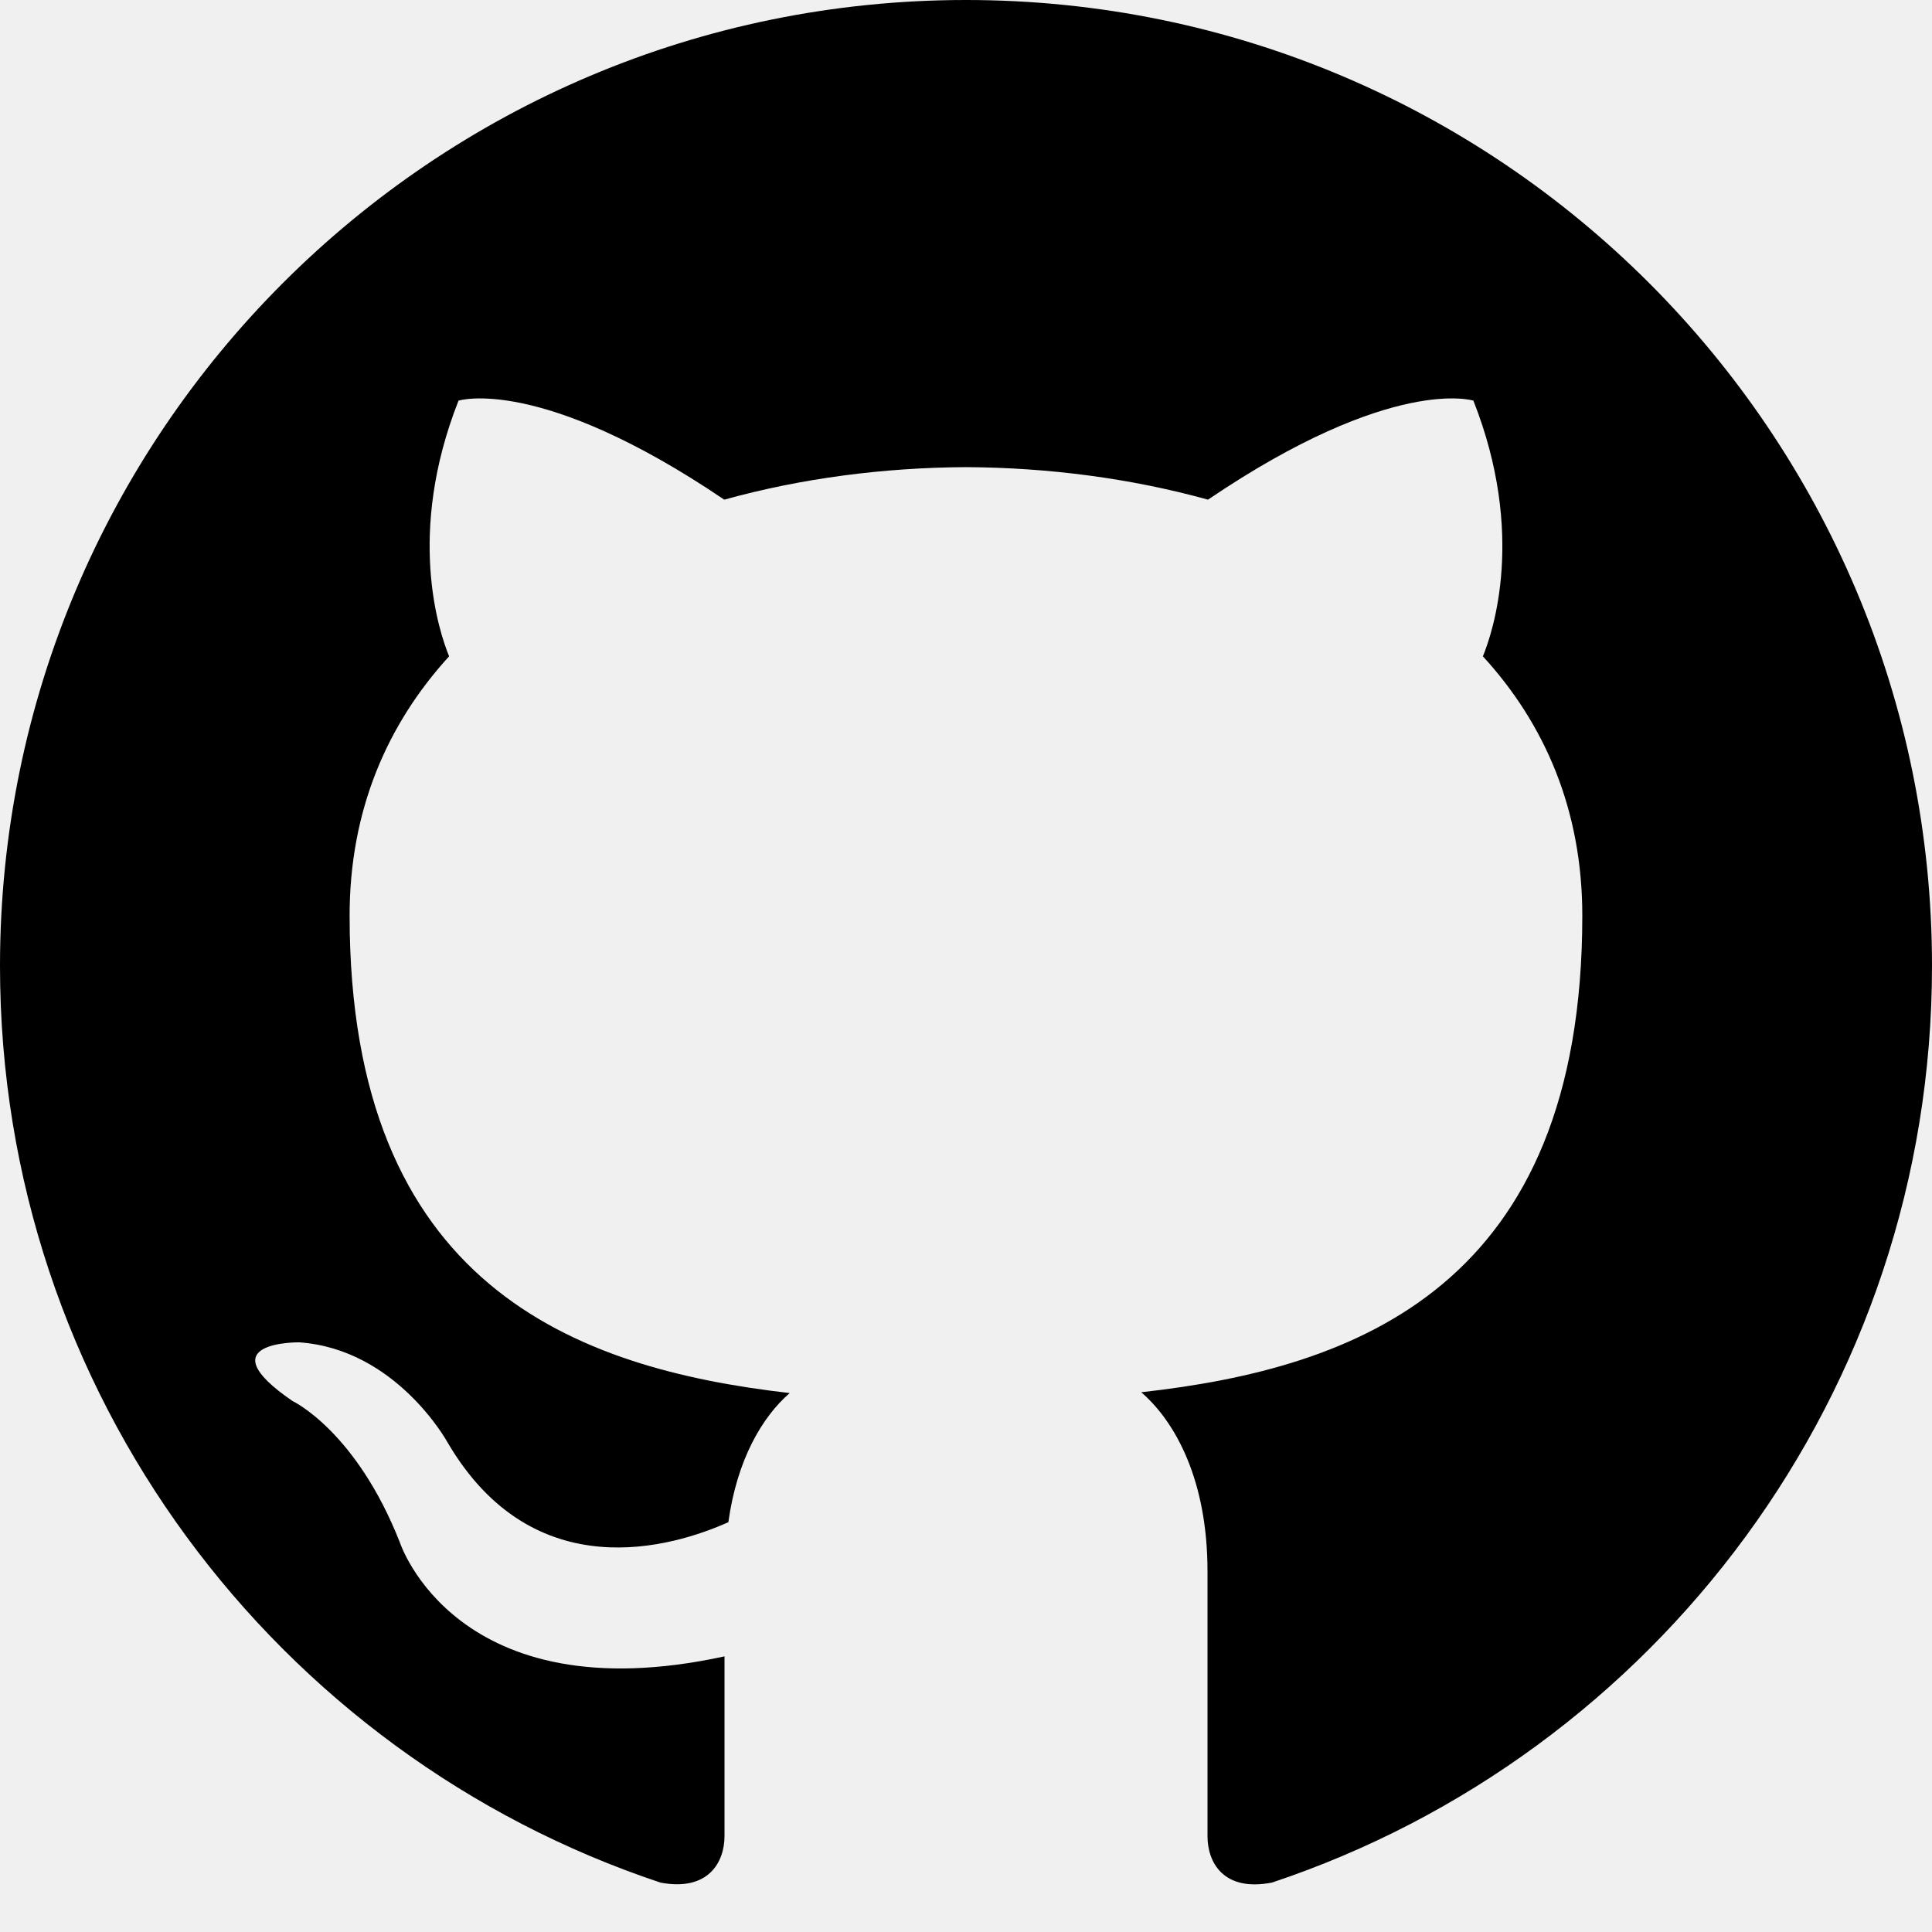
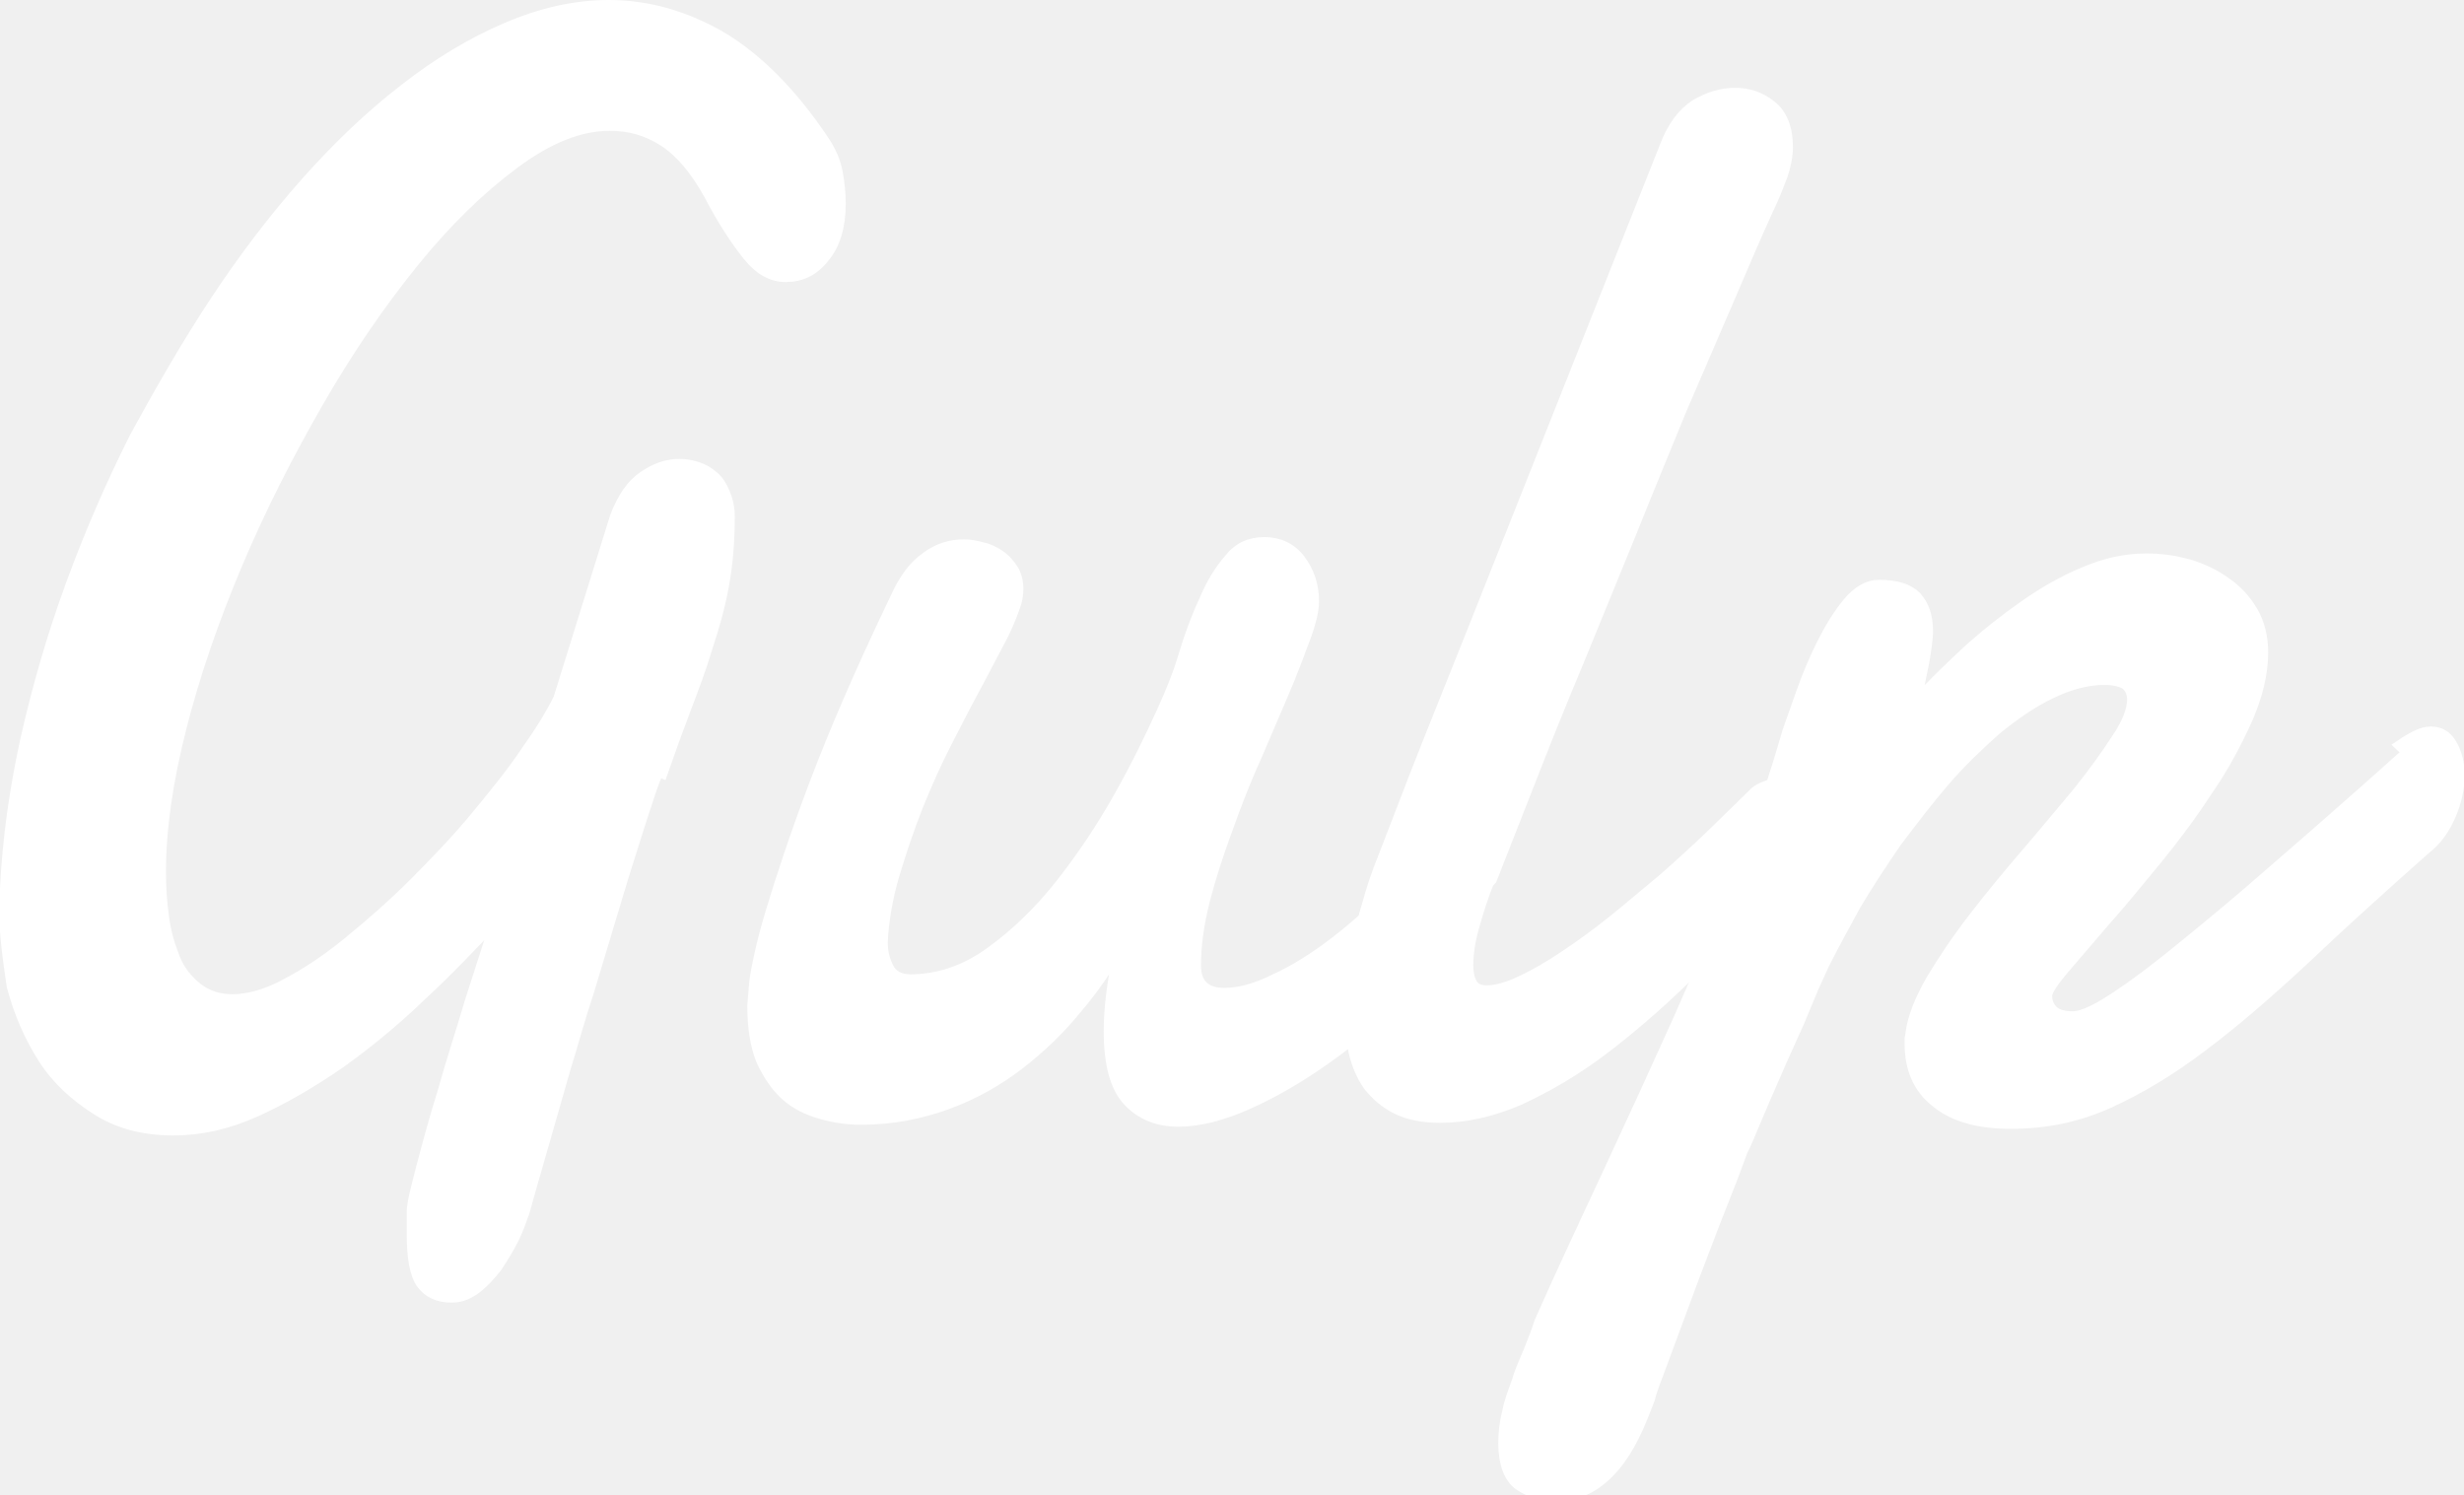
- <svg xmlns="http://www.w3.org/2000/svg" width="24" height="24" viewBox="0 0 24 24">
-   <path d="M12 0c-6.626 0-12 5.373-12 12 0 5.302 3.438 9.8 8.207 11.387.599.111.793-.261.793-.577v-2.234c-3.338.726-4.033-1.416-4.033-1.416-.546-1.387-1.333-1.756-1.333-1.756-1.089-.745.083-.729.083-.729 1.205.084 1.839 1.237 1.839 1.237 1.07 1.834 2.807 1.304 3.492.997.107-.775.418-1.305.762-1.604-2.665-.305-5.467-1.334-5.467-5.931 0-1.311.469-2.381 1.236-3.221-.124-.303-.535-1.524.117-3.176 0 0 1.008-.322 3.301 1.23.957-.266 1.983-.399 3.003-.404 1.02.005 2.047.138 3.006.404 2.291-1.552 3.297-1.23 3.297-1.23.653 1.653.242 2.874.118 3.176.77.84 1.235 1.911 1.235 3.221 0 4.609-2.807 5.624-5.479 5.921.43.372.823 1.102.823 2.222v3.293c0 .319.192.694.801.576 4.765-1.589 8.199-6.086 8.199-11.386 0-6.627-5.373-12-12-12z" />
+ <svg xmlns="http://www.w3.org/2000/svg" width="252.54" height="153.16" viewBox="0 0 252.54 153.16">
+   <g fill="#FFF" stroke="#FFF" stroke-miterlimit="10">
+     <path d="M67.53 79.12c-.17.26-.5 1.08-.95 2.45-.46 1.38-1.02 3.1-1.68 5.2-.66 2.07-1.38 4.4-2.14 6.97l-2.37 7.88c-.9 2.68-1.6 5.3-2.4 7.88l-2 6.98-1.5 5.22-.7 2.5c-.3.83-.6 1.75-1.1 2.77-.5 1-1.1 1.97-1.7 2.88-.7.9-1.4 1.67-2.2 2.27-.8.6-1.6.9-2.5.9-1.4 0-2.4-.48-3.1-1.4-.7-.95-1-2.66-1-5.16v-2.26c0-.83.4-2.4 1-4.68.6-2.3 1.3-4.88 2.2-7.76.8-2.9 1.8-5.88 2.7-8.97l2.7-8.4c-2.4 2.6-4.9 5.2-7.6 7.7-2.7 2.6-5.5 4.9-8.3 6.9-2.9 2-5.8 3.7-8.7 5-2.9 1.3-5.7 1.9-8.4 1.9-3.1 0-5.7-.7-7.9-2.1-2.2-1.4-4.1-3.1-5.5-5.3s-2.5-4.7-3.2-7.4C.8 98.5.4 95.7.4 93v-1c0-.3.04-.63.1-.94.24-5 .95-10.1 2.1-15.34 1.2-5.28 2.7-10.5 4.6-15.7 1.9-5.2 4.1-10.3 6.6-15.26C16.4 40 19.1 35.3 22 30.9s6.02-8.5 9.3-12.2c3.3-3.72 6.67-6.92 10.14-9.6 3.46-2.7 6.96-4.8 10.5-6.3 3.5-1.5 7-2.3 10.46-2.3 4 0 7.86 1.1 11.6 3.27C77.7 6 81.2 9.5 84.48 14.4c.74 1.1 1.2 2.2 1.4 3.32.2 1.1.3 2.17.3 3.15 0 2.34-.55 4.2-1.67 5.54-1.1 1.4-2.4 2-4 2-1.4 0-2.7-.7-3.9-2.2-1.2-1.5-2.6-3.6-4-6.3-1.4-2.5-2.9-4.3-4.6-5.4-1.7-1.1-3.5-1.6-5.5-1.6-3.1 0-6.3 1.3-9.8 3.9-3.5 2.6-6.9 5.9-10.3 10.1-3.4 4.2-6.7 9-9.8 14.4-3.1 5.4-5.9 10.9-8.3 16.6-2.4 5.7-4.3 11.2-5.7 16.7-1.4 5.5-2.1 10.4-2.1 14.8 0 1.5.1 3 .3 4.5.2 1.6.6 2.9 1.1 4.2s1.3 2.3 2.3 3.1c1 .8 2.2 1.2 3.6 1.2 1.6 0 3.5-.5 5.5-1.6 2.1-1.1 4.2-2.5 6.4-4.3 2.2-1.8 4.5-3.8 6.7-6s4.4-4.5 6.3-6.8c1.9-2.3 3.7-4.5 5.1-6.6 1.5-2.1 2.6-3.9 3.4-5.5L63 53c.74-1.97 1.7-3.38 2.93-4.2 1.2-.84 2.43-1.26 3.7-1.26.6 0 1.23.1 1.85.3.6.2 1.18.52 1.67.96.5.4.87 1 1.16 1.7.3.7.5 1.5.5 2.5 0 2.5-.2 4.86-.6 7.04-.4 2.2-1 4.3-1.7 6.4-.6 2.05-1.4 4.14-2.2 6.25-.8 2.1-1.6 4.3-2.4 6.6zm83.03 15.28c-1.93 2.6-4.18 5.14-6.74 7.6a67.566 67.566 0 0 1-7.94 6.6c-2.72 1.92-5.4 3.47-8.03 4.64-2.64 1.17-5 1.75-7.1 1.75s-3.83-.7-5.15-2.1c-1.32-1.4-1.98-3.8-1.98-7.2 0-2.4.36-5.2 1.06-8.4-1.14 2-2.57 4.1-4.28 6.1-1.7 2.1-3.67 4-5.86 5.7-2.2 1.7-4.66 3.1-7.38 4.1-2.72 1-5.68 1.6-8.9 1.6-1.43 0-2.83-.2-4.17-.6-1.4-.4-2.6-1-3.6-1.9-1-.9-1.8-2.1-2.5-3.6-.6-1.5-.9-3.4-.9-5.6l.2-2.4c.2-1.5.7-4 1.7-7.3s2.4-7.6 4.4-12.9c2-5.3 4.7-11.6 8.3-19.1.9-2 1.9-3.4 3.2-4.3 1.2-.9 2.5-1.3 3.9-1.3.6 0 1.2.1 1.9.3.6.1 1.2.4 1.8.8.6.4 1 .9 1.4 1.5.3.5.5 1.2.5 2 0 .5-.1 1-.2 1.4-.3.9-.7 2-1.4 3.4l-2.6 4.94c-1 1.8-2 3.8-3.1 5.92-1.1 2.13-2.1 4.4-3 6.62-.9 2.3-1.7 4.65-2.4 7-.7 2.4-1.1 4.7-1.2 6.9 0 1 .2 1.8.6 2.6.4.8 1.2 1.2 2.2 1.2 2.8 0 5.6-.9 8.2-2.8 2.6-1.87 5-4.2 7.2-6.98 2.2-2.8 4.2-5.8 6-9 1.8-3.2 3.2-6.1 4.4-8.74.8-1.77 1.6-3.67 2.2-5.7.6-2 1.3-3.9 2.1-5.6.7-1.7 1.6-3.16 2.6-4.3.9-1.14 2.1-1.7 3.6-1.7s2.8.6 3.7 1.8c.9 1.2 1.4 2.6 1.4 4.3 0 .9-.3 2.2-.9 3.8-.6 1.6-1.3 3.5-2.2 5.6l-2.9 6.77c-1.1 2.4-2 4.8-2.9 7.3-.9 2.45-1.7 4.9-2.3 7.24-.6 2.4-.9 4.6-.9 6.6 0 1.9 1 2.8 2.9 2.8 1.4 0 3.1-.4 5.1-1.4 2-.9 4.1-2.2 6.3-3.9 2.2-1.7 4.4-3.7 6.6-6 2.2-2.3 4.2-4.74 5.9-7.4l.7 10.6z" />
+     <path d="M152.6 90.5c-.48 1.2-.95 2.6-1.4 4.18-.47 1.58-.7 3-.7 4.25 0 .78.13 1.4.4 1.87.26.47.76.7 1.5.7.93 0 2.08-.32 3.47-.97 1.38-.65 2.87-1.5 4.47-2.58 1.6-1.06 3.28-2.28 5-3.66 1.74-1.4 3.47-2.9 5.18-4.3 1.7-1.5 3.34-3 4.9-4.5 1.56-1.5 2.96-2.9 4.2-4.1.34-.4.75-.6 1.24-.8.48-.2.9-.3 1.25-.3.9 0 1.6.3 2.2 1.1.6.7.9 1.7.9 2.9 0 1.1-.3 2.3-.9 3.6-.6 1.3-1.7 2.6-3.2 3.9-2.8 3-5.6 5.9-8.5 8.7-2.8 2.7-5.7 5.2-8.5 7.3-2.8 2.1-5.6 3.7-8.4 5-2.8 1.2-5.5 1.8-8.1 1.8-1.8 0-3.3-.3-4.5-.9-1.2-.6-2.1-1.4-2.9-2.4-.7-1-1.2-2.2-1.5-3.5-.3-1.4-.4-2.8-.4-4.3 0-2.6.3-5.2 1-7.9s1.4-5.2 2.3-7.4c1.6-4.1 3.1-8.1 4.7-12.1l4.4-11L170.6 15c.75-2 1.8-3.42 3.15-4.3 1.36-.8 2.7-1.2 4.07-1.2 1.4 0 2.6.4 3.74 1.3 1.1.86 1.7 2.3 1.7 4.27 0 .93-.2 1.92-.55 2.96-.4 1-.8 2.14-1.4 3.33-1.1 2.42-2.4 5.4-3.9 8.94l-5 11.6c-1.7 4.15-3.5 8.5-5.3 13l-5.4 13.2c-1.8 4.28-3.4 8.3-4.9 12.14l-3.9 9.93z" />
+     <path d="M245.9 76.4c.63-.43 1.2-.77 1.73-1.03.52-.26 1.03-.4 1.5-.4.97 0 1.7.44 2.18 1.3.5.86.8 1.9.8 3.16 0 1.35-.3 2.73-.9 4.13-.6 1.4-1.4 2.58-2.6 3.5-4.7 4.17-8.9 7.97-12.5 11.4-3.7 3.43-7.1 6.38-10.4 8.85-3.3 2.5-6.5 4.4-9.6 5.8-3.1 1.4-6.4 2.1-10 2.1-3.3 0-5.9-.7-7.7-2.2-1.8-1.4-2.7-3.4-2.7-6v-.6c0-.1.1-.4.1-.6.2-1.5.9-3.3 2.1-5.4 1.2-2 2.6-4.1 4.3-6.3s3.5-4.4 5.4-6.6c1.9-2.2 3.6-4.3 5.3-6.3 1.6-2 2.9-3.8 4-5.5 1.1-1.6 1.6-3 1.6-4 0-.6-.2-1.1-.62-1.5-.47-.3-1.2-.5-2.2-.5-1.8 0-3.6.5-5.46 1.4-1.9.9-3.76 2.2-5.6 3.7-1.8 1.6-3.6 3.3-5.32 5.3s-3.3 4.1-4.9 6.2c-1.5 2.2-2.9 4.3-4.2 6.5-1.2 2.2-2.3 4.2-3.2 6l-1.1 2.4-1.5 3.6-1.8 4-1.7 3.9-1.4 3.3c-.4 1-.7 1.6-.9 2-.2.5-.5 1.4-1 2.7l-1.8 4.58-2.1 5.5-2 5.4-1.7 4.58c-.5 1.3-.8 2.18-.9 2.65-.5 1.3-1 2.6-1.6 3.8-.6 1.2-1.25 2.23-2.02 3.14-.76.9-1.64 1.65-2.63 2.2-1 .5-2.1.8-3.3.8-1.6 0-2.9-.4-3.9-1.12-1-.7-1.6-2.2-1.6-4.3 0-1 .1-2.1.4-3.2.2-1.1.6-2.12 1-3.2.3-1.1.8-2.1 1.2-3.1.4-1 .8-2 1.1-2.96 2.3-5.2 4.75-10.4 7.2-15.66s4.8-10.4 7.1-15.5c2.26-5.1 4.35-10.1 6.3-15.1 1.9-4.9 3.5-9.66 4.8-14.2l1.4-3.96c.6-1.7 1.3-3.4 2.1-5s1.7-3.1 2.7-4.3c1-1.2 2.1-1.83 3.2-1.83 1.8 0 3.07.4 3.86 1.2.8.88 1.2 2 1.2 3.6 0 .3-.04.8-.13 1.5-.1.7-.2 1.4-.36 2.15l-.43 2.1c-.1.7-.3 1.2-.4 1.5 1.6-1.76 3.4-3.5 5.28-5.25 1.9-1.73 3.9-3.3 5.9-4.7s4.1-2.6 6.2-3.45c2.1-.9 4.2-1.35 6.3-1.35 1.5 0 2.9.2 4.36.6 1.4.42 2.7 1.03 3.8 1.84 1.17.8 2.08 1.8 2.78 3 .7 1.2 1.05 2.63 1.05 4.24 0 2.13-.56 4.4-1.6 6.8-1.1 2.44-2.4 4.9-4.06 7.3-1.6 2.46-3.37 4.84-5.26 7.15-1.9 2.3-3.6 4.4-5.3 6.3l-4.2 4.9c-1.1 1.3-1.7 2.2-1.72 2.7 0 .6.2 1.1.6 1.5s1.1.6 2 .6c.78 0 1.88-.45 3.3-1.3 1.48-.9 3.5-2.3 6.1-4.36 2.6-2.1 5.96-4.8 9.97-8.3 4-3.46 9-7.8 14.87-13.07z" />
+   </g>
</svg>
